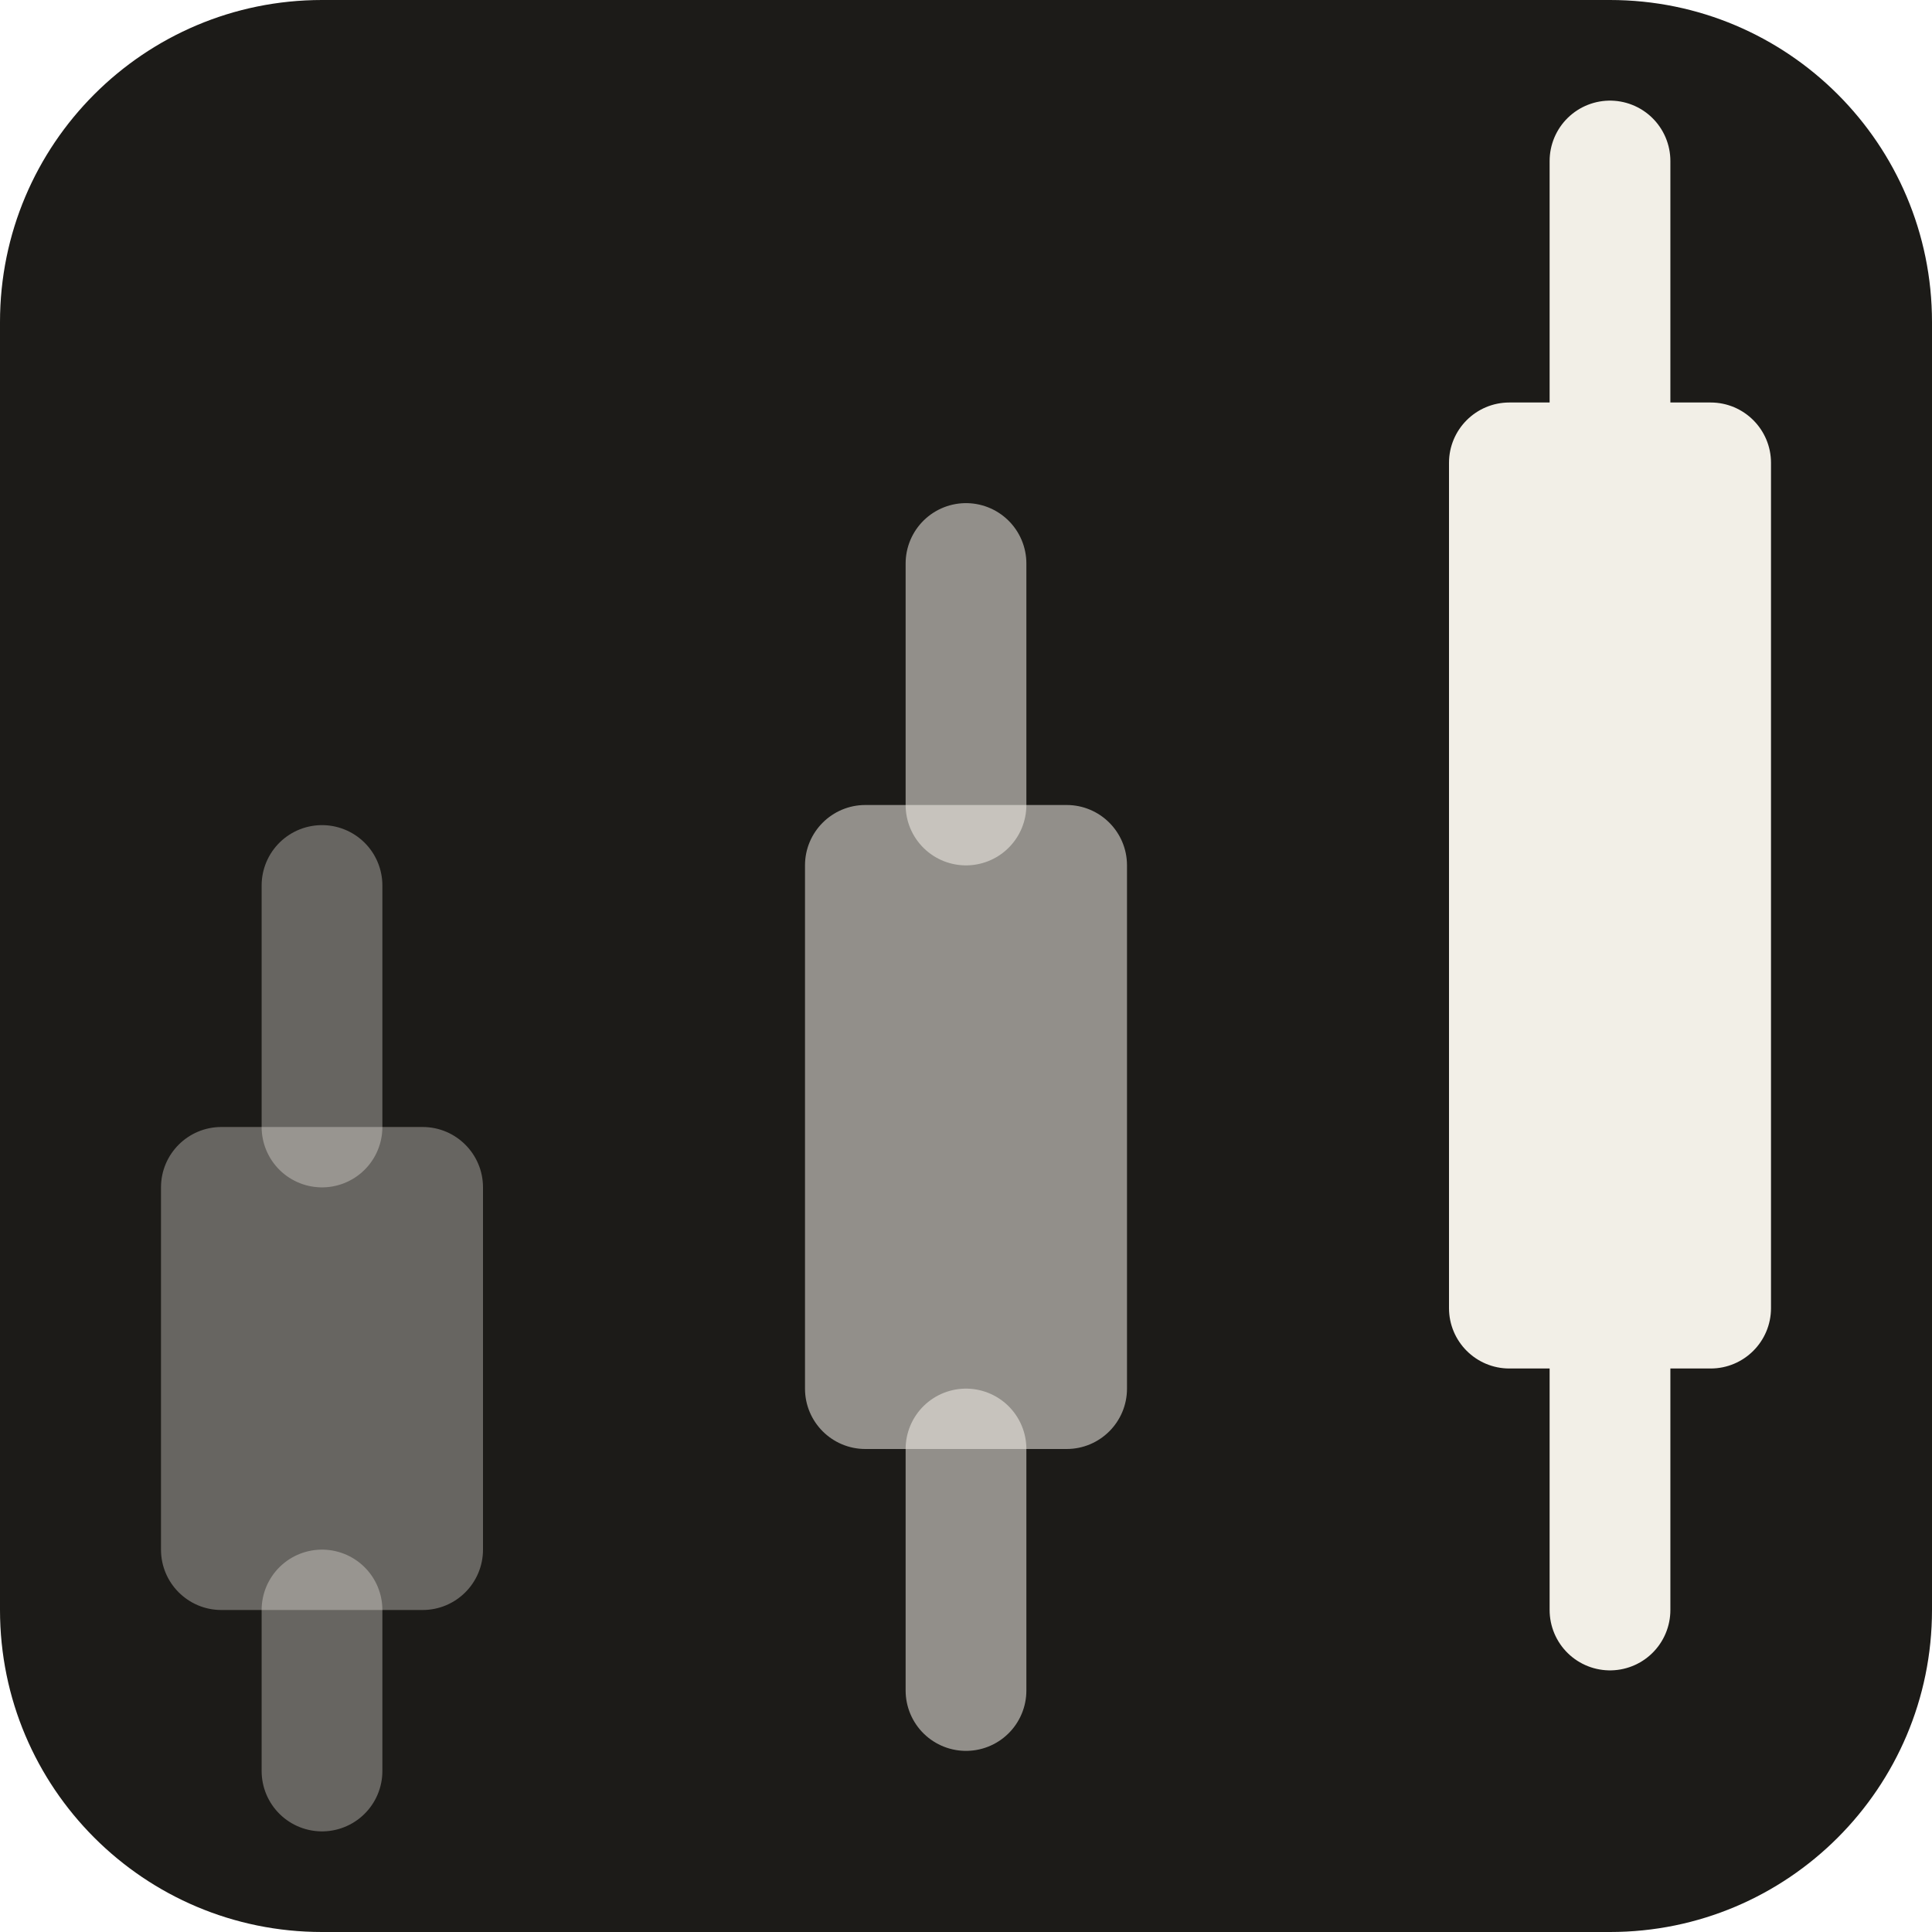
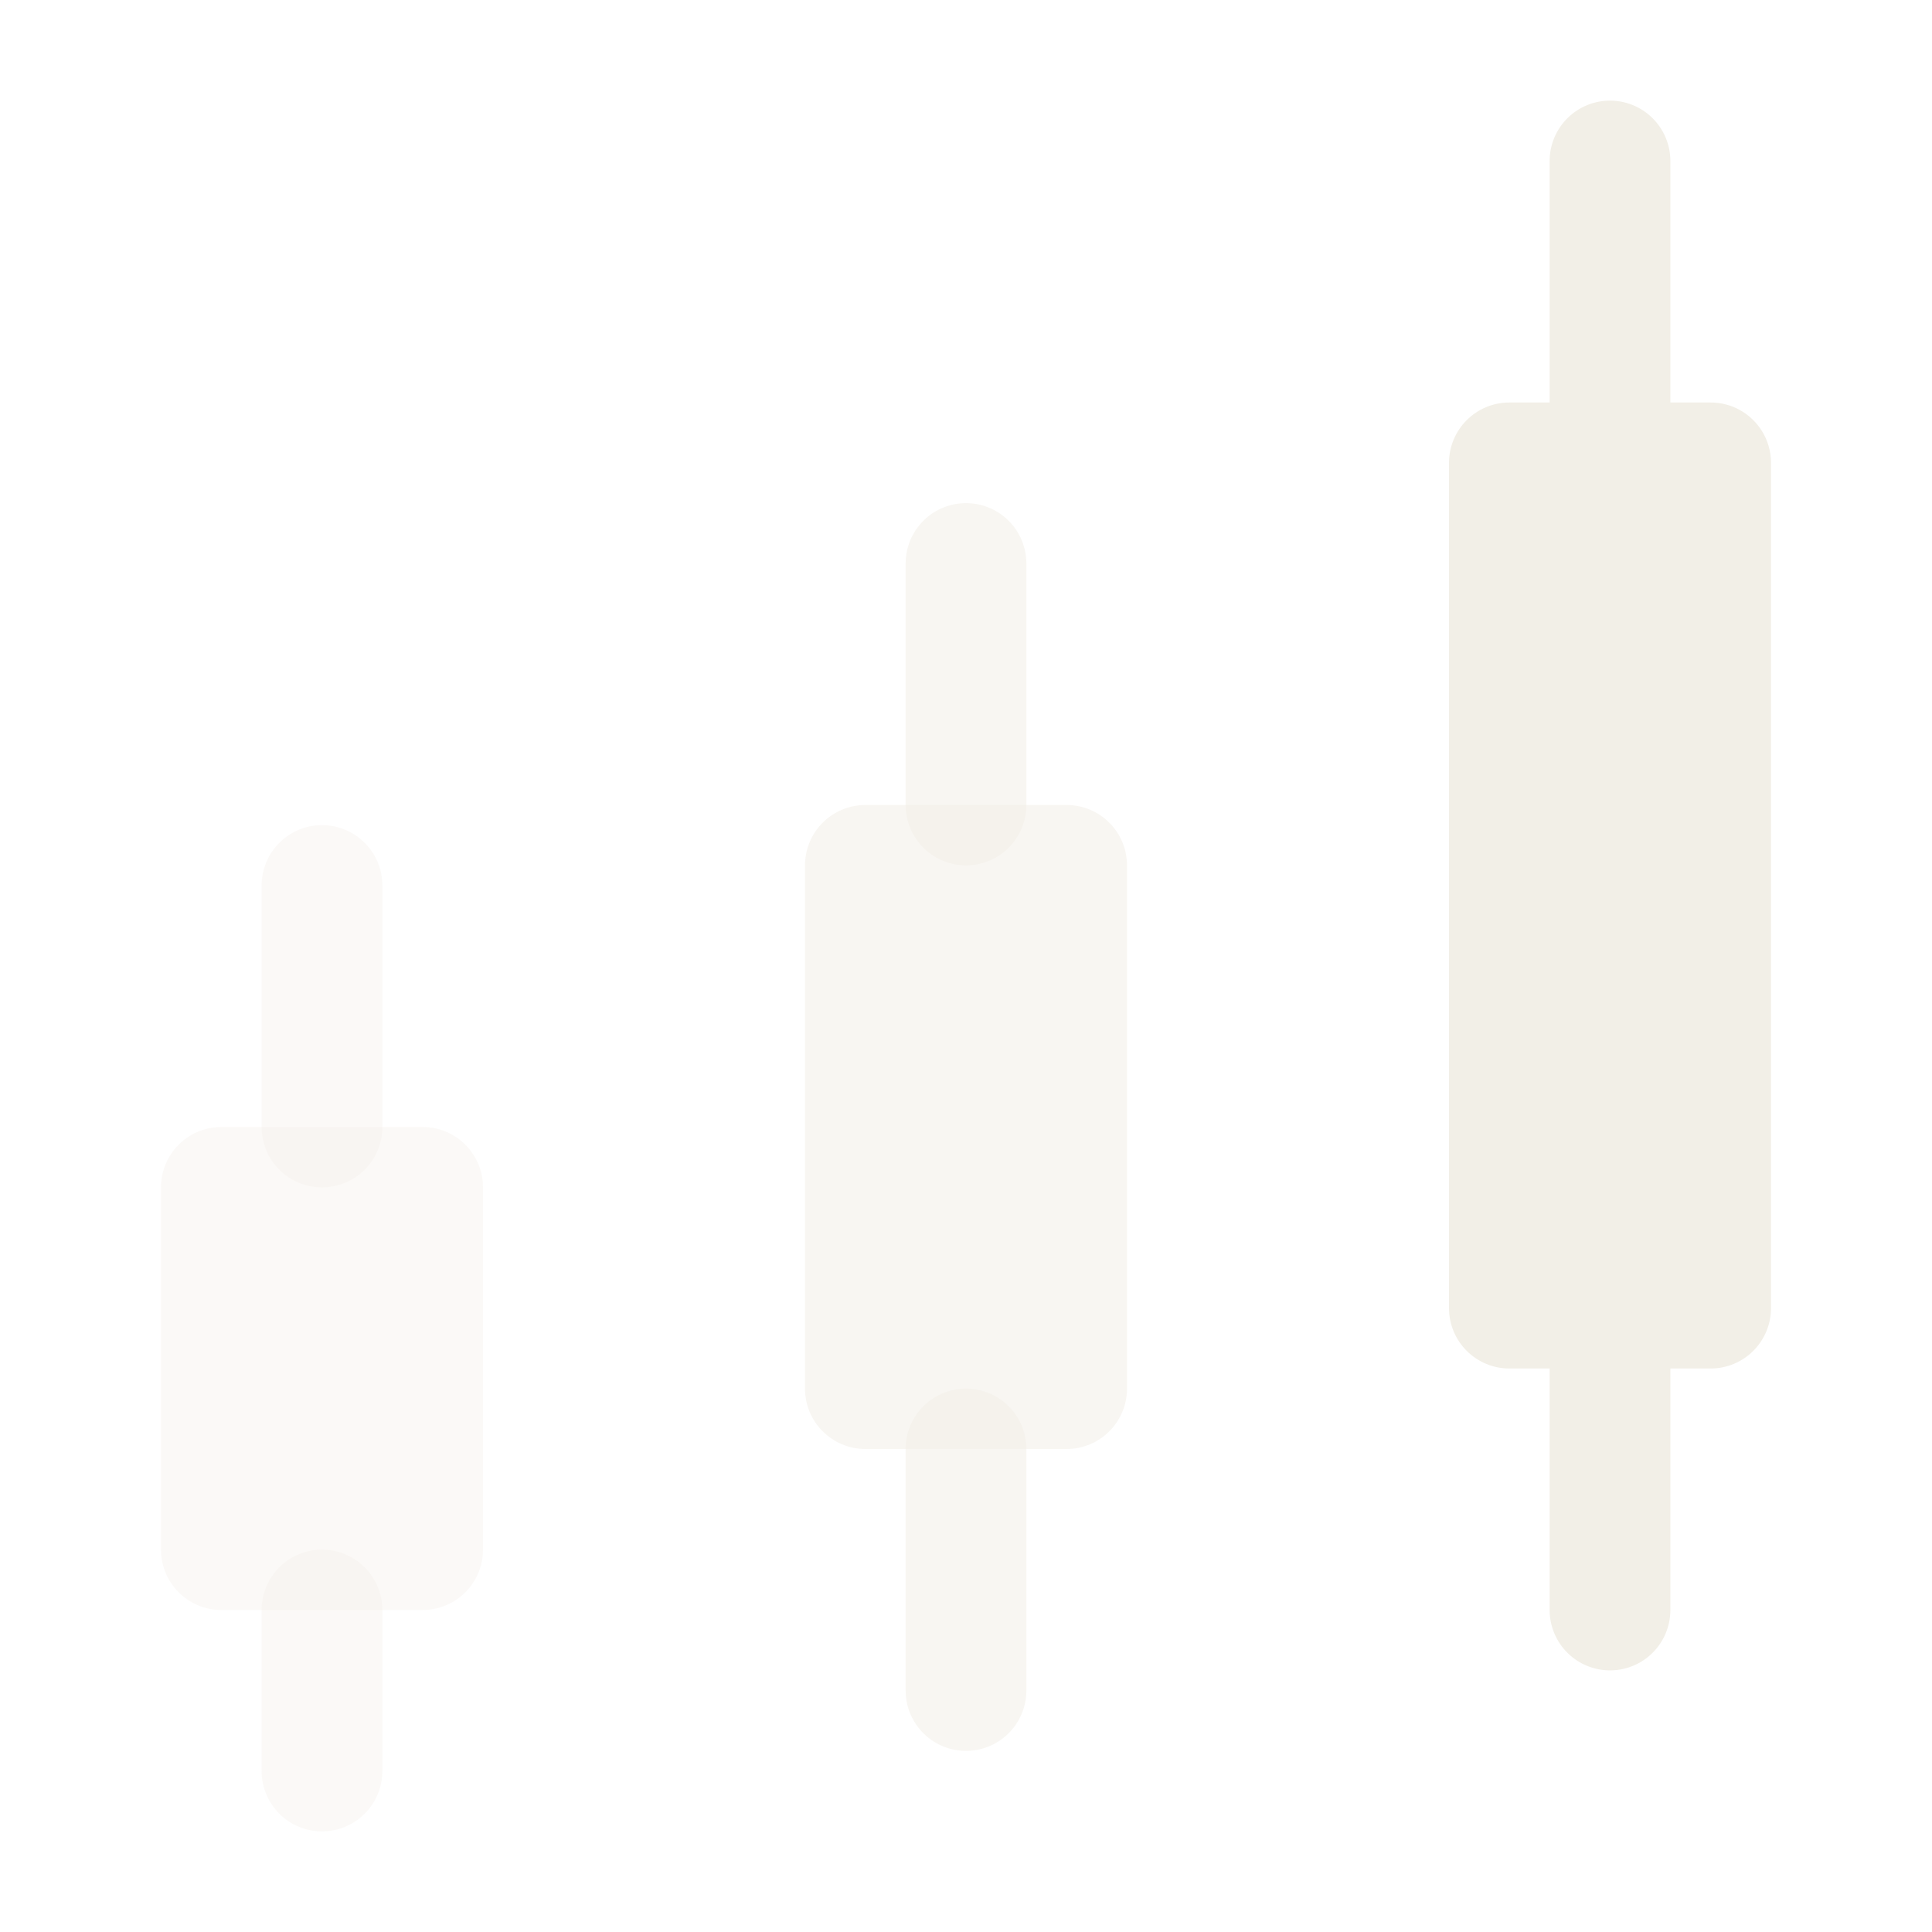
<svg xmlns="http://www.w3.org/2000/svg" viewBox="0 0 24 24" fill="none">
-   <rect width="24" height="24" rx="4" fill="#1C1B18" />
  <line x1="4" y1="11" x2="4" y2="14" stroke="rgba(242,239,231,0.35)" stroke-width="1.5" stroke-linecap="round" />
  <rect x="2" y="14" width="4" height="6" rx="0.75" fill="rgba(242,239,231,0.35)" />
  <line x1="4" y1="20" x2="4" y2="22" stroke="rgba(242,239,231,0.35)" stroke-width="1.5" stroke-linecap="round" />
  <line x1="12" y1="7" x2="12" y2="10" stroke="rgba(242,239,231,0.55)" stroke-width="1.5" stroke-linecap="round" />
  <rect x="10" y="10" width="4" height="8" rx="0.75" fill="rgba(242,239,231,0.55)" />
  <line x1="12" y1="18" x2="12" y2="21" stroke="rgba(242,239,231,0.55)" stroke-width="1.5" stroke-linecap="round" />
  <line x1="20" y1="2" x2="20" y2="5" stroke="#F2EFE7" stroke-width="1.5" stroke-linecap="round" />
  <rect x="18" y="5" width="4" height="12" rx="0.75" fill="#F2EFE7" />
  <line x1="20" y1="17" x2="20" y2="20" stroke="#F2EFE7" stroke-width="1.5" stroke-linecap="round" />
</svg>
